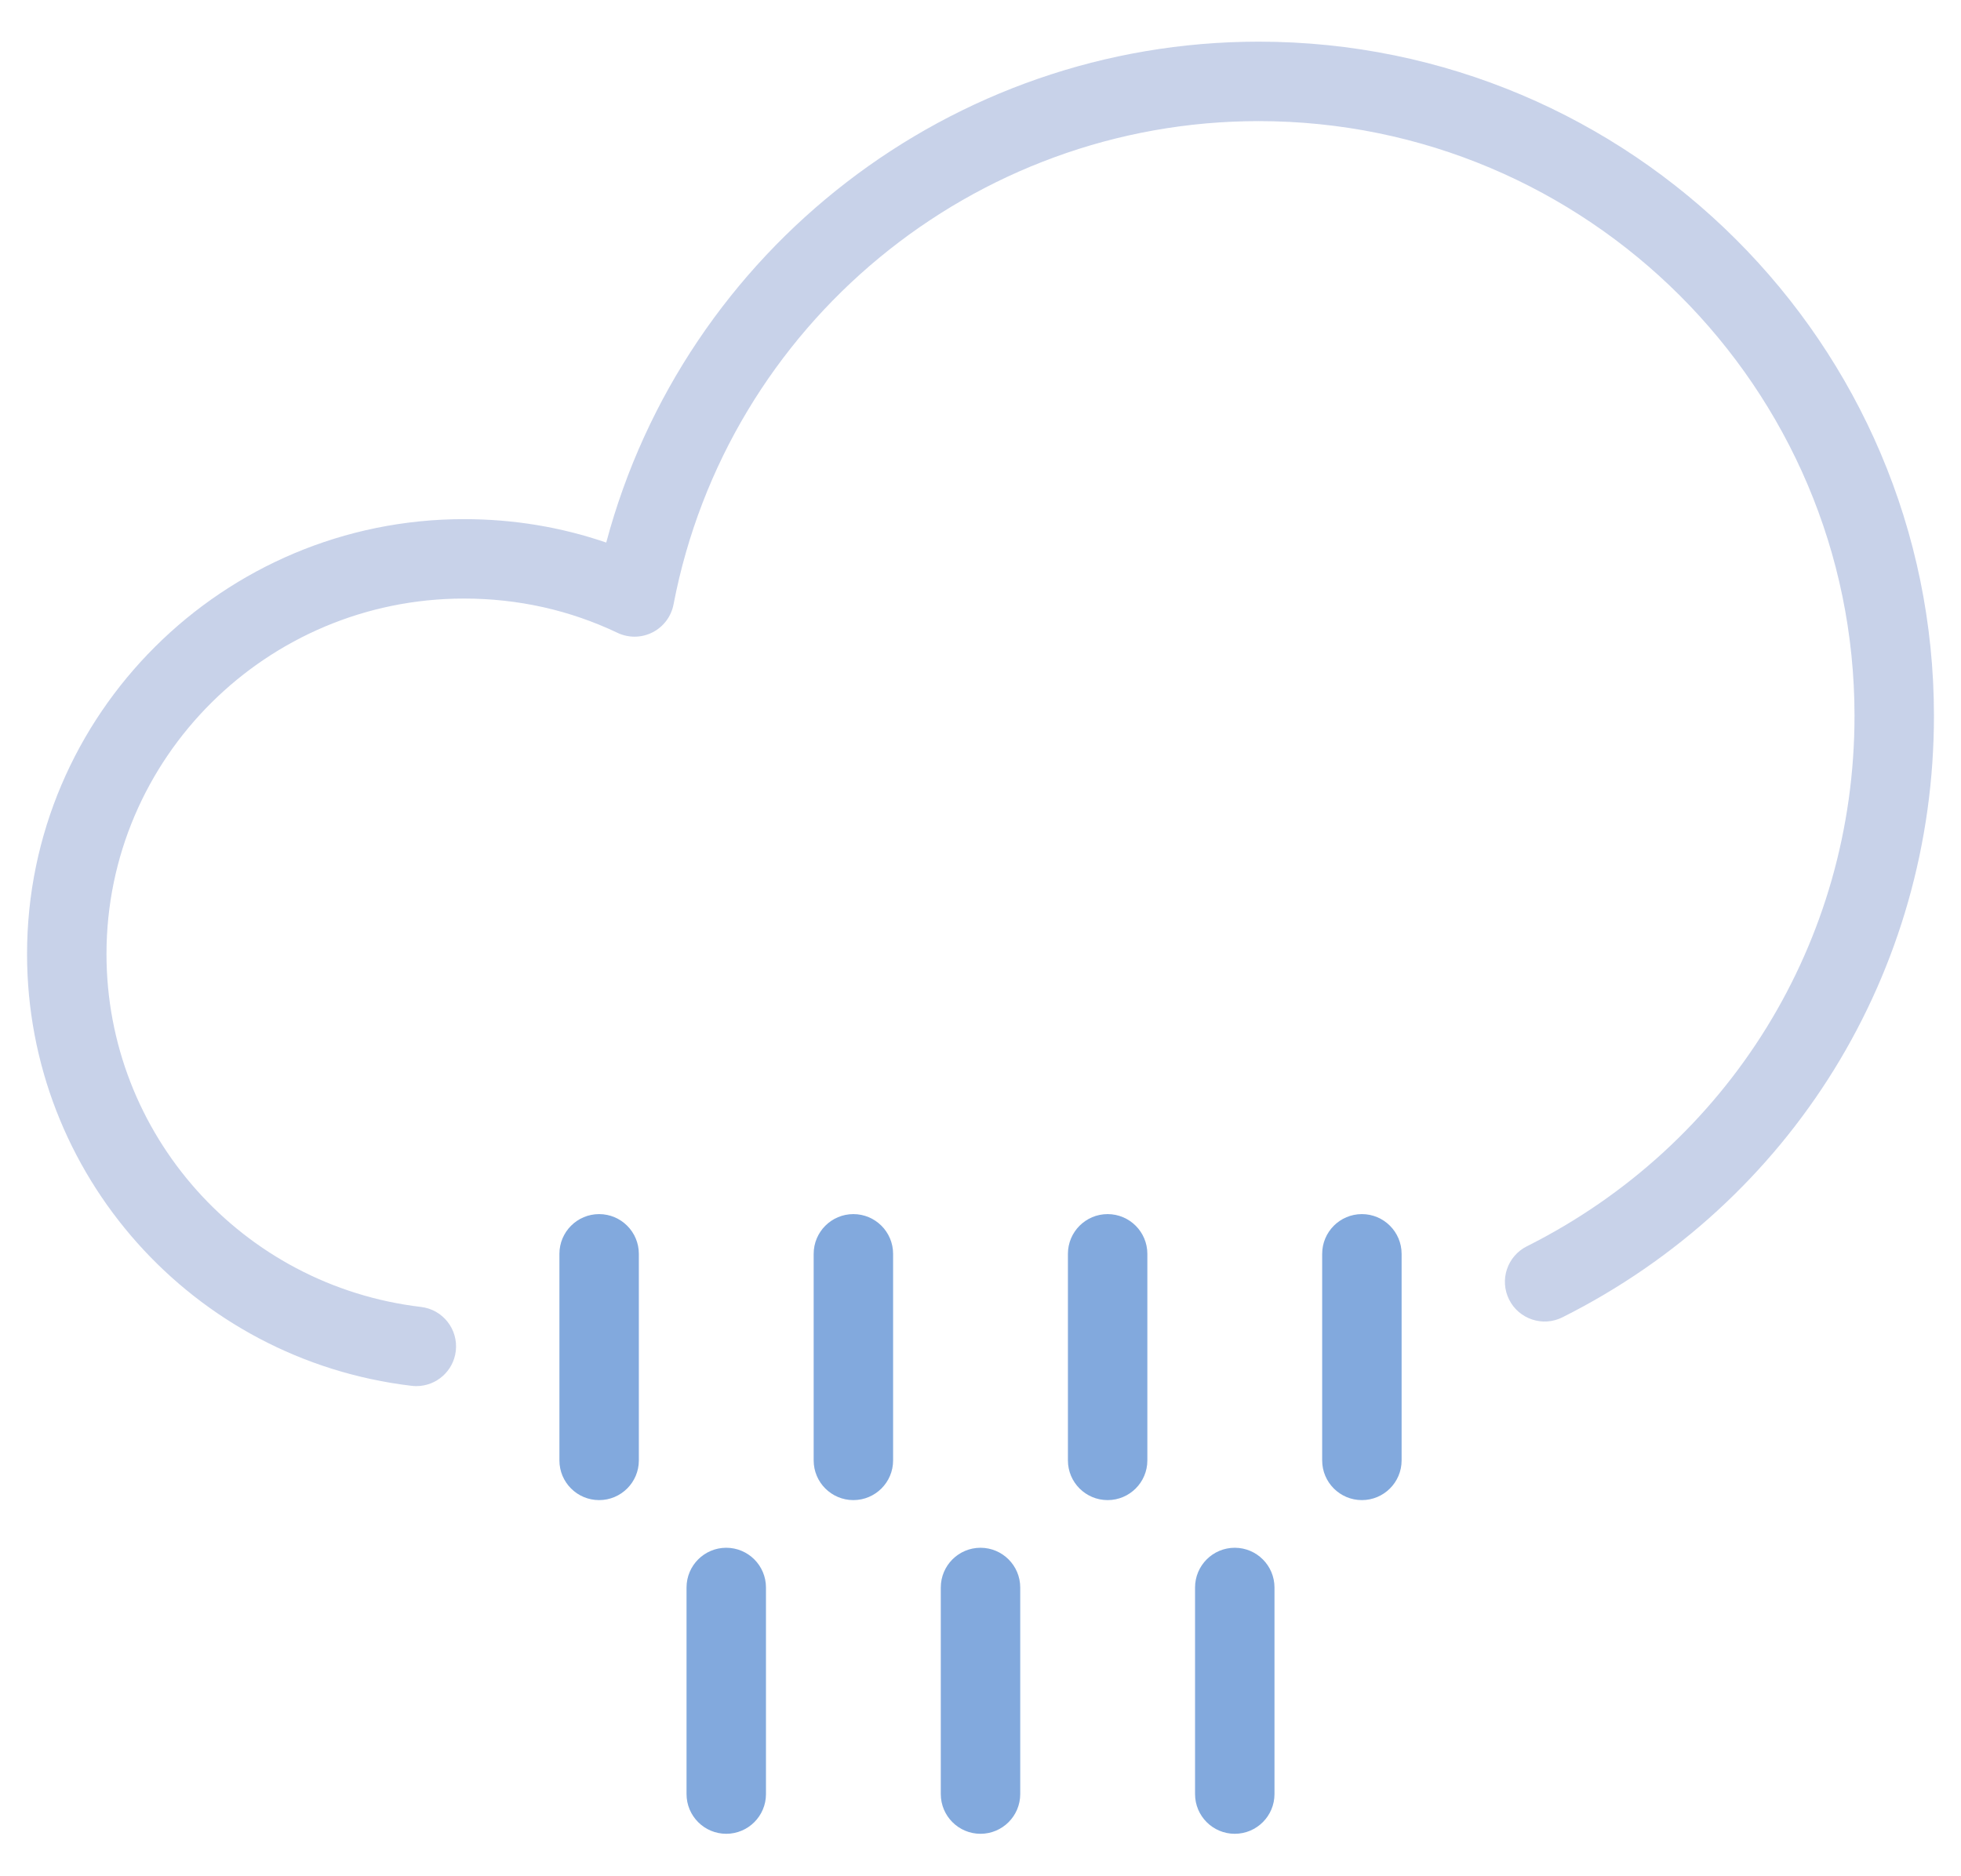
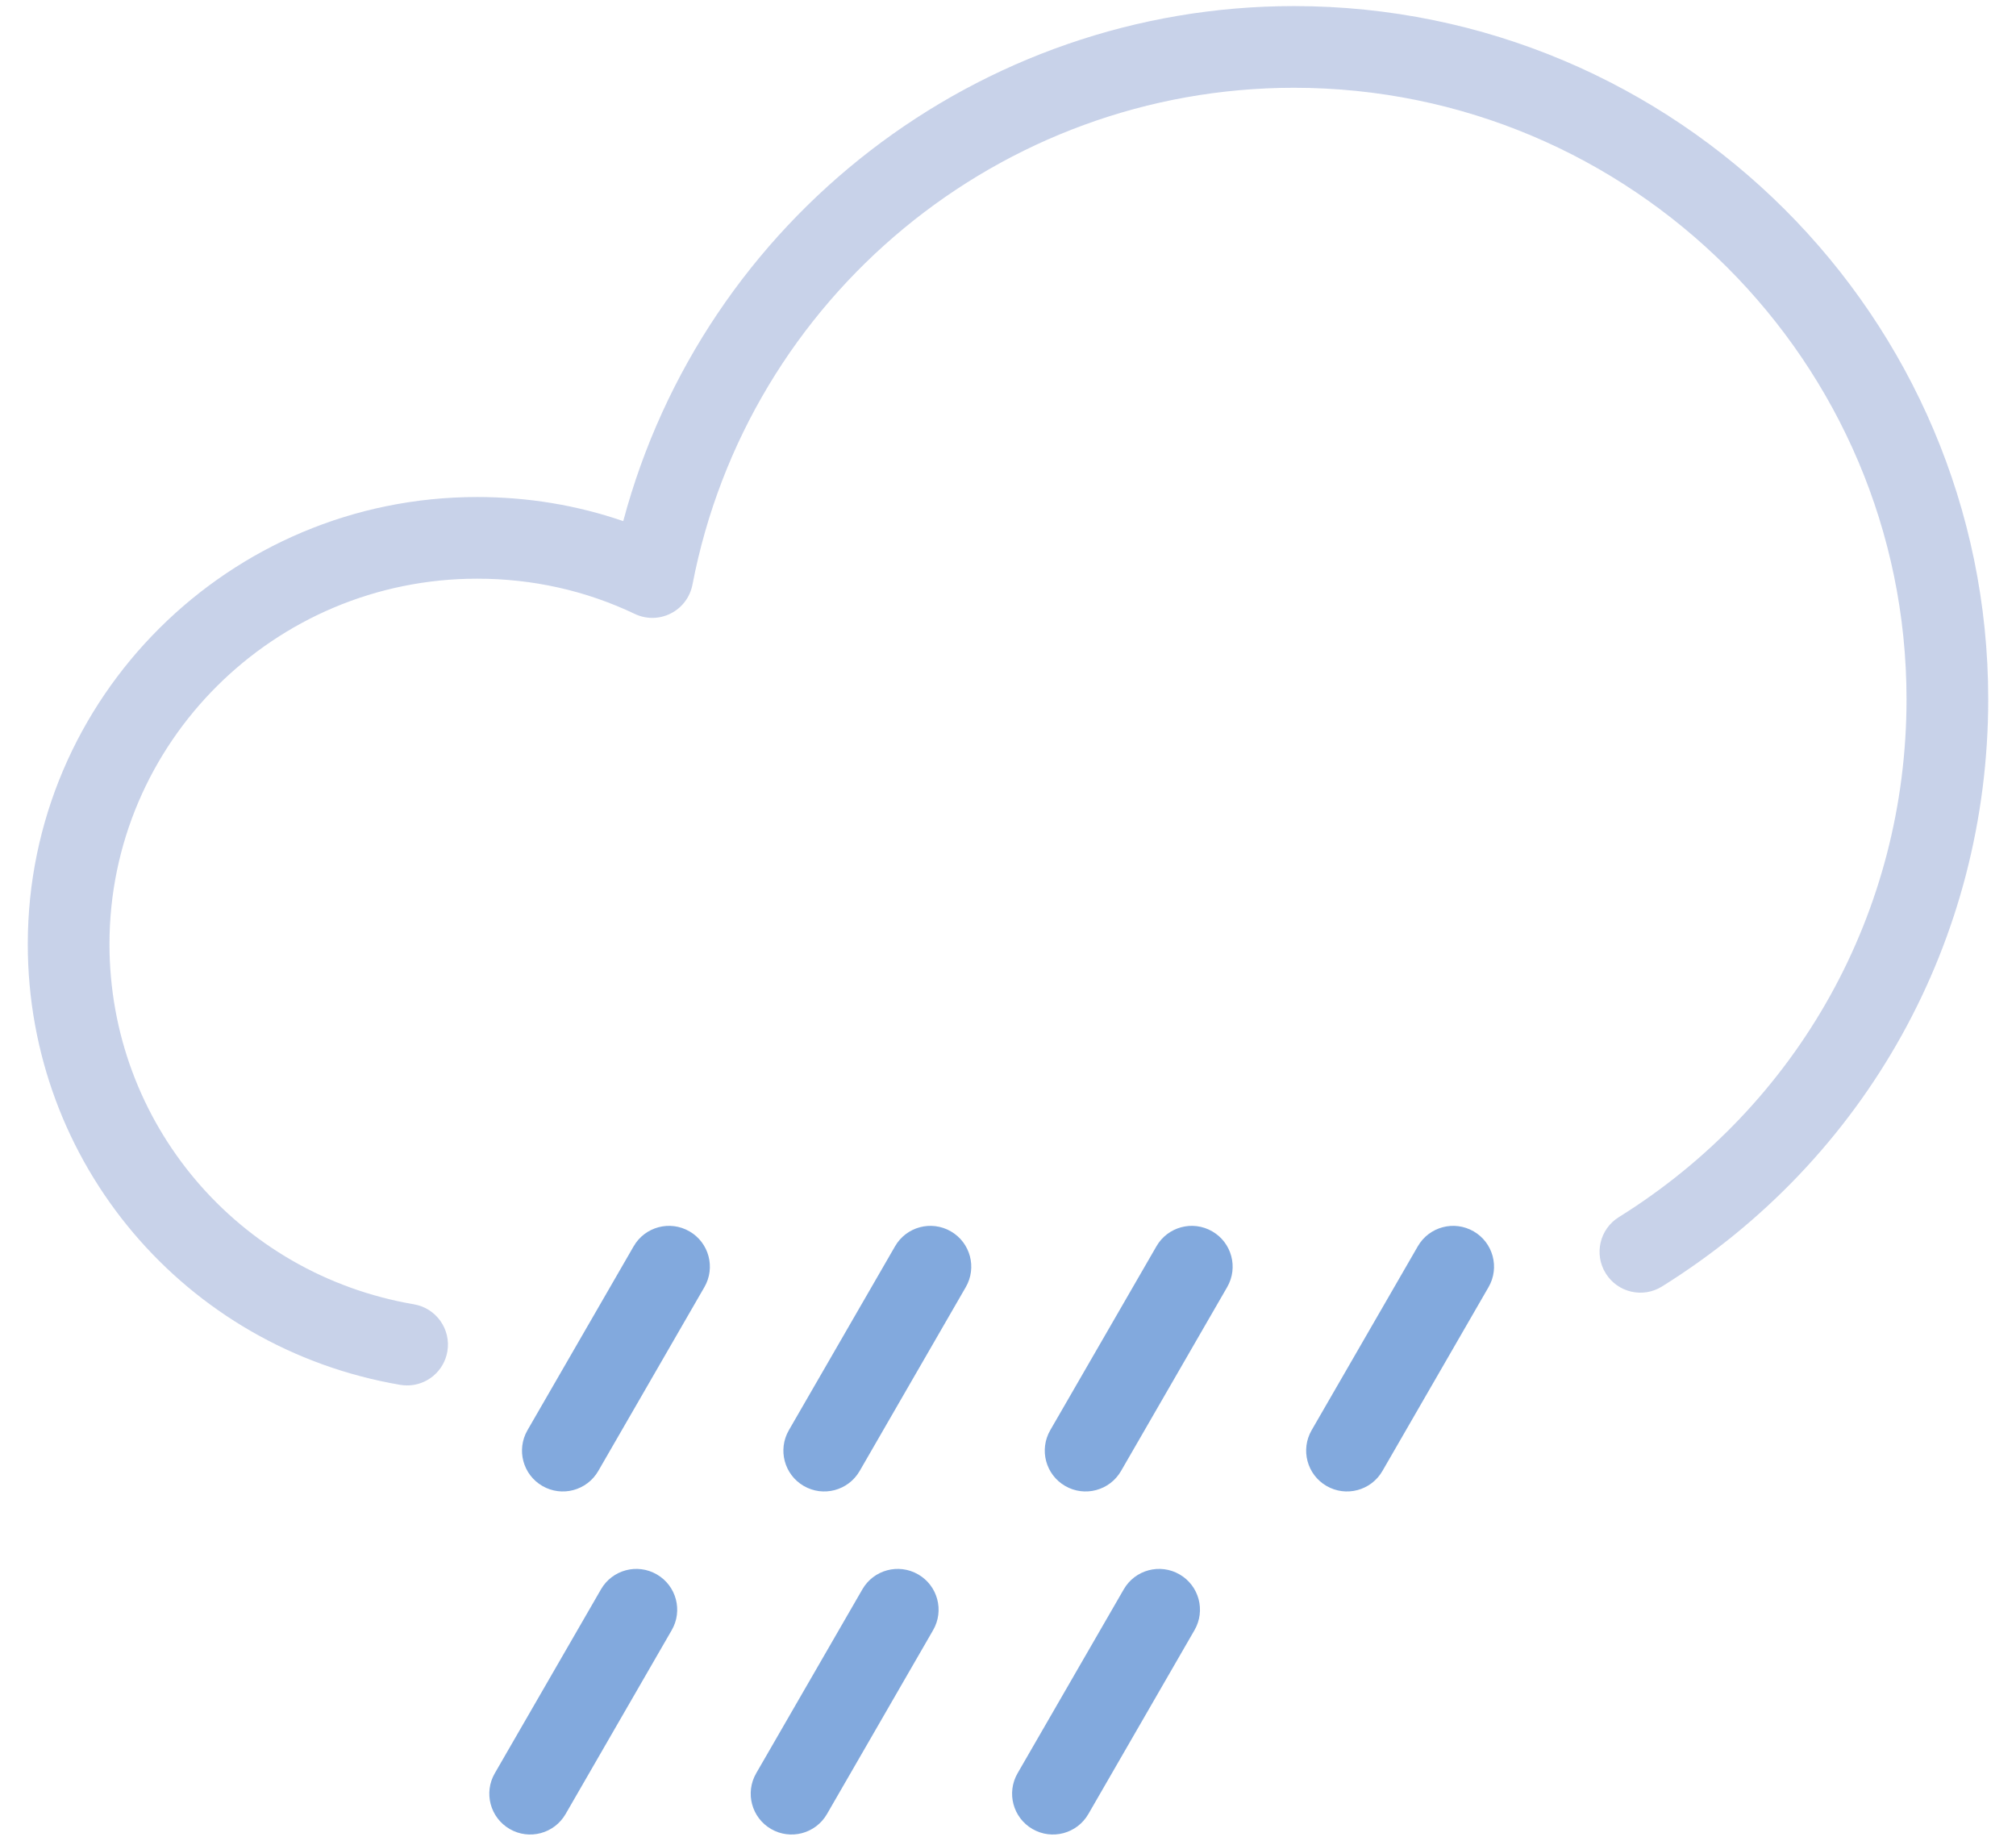
- <svg xmlns="http://www.w3.org/2000/svg" width="23mm" height="22mm" viewBox="0 0 23 22" version="1.1" id="svg8">
+ <svg xmlns="http://www.w3.org/2000/svg" width="23mm" height="21mm" viewBox="0 0 23 21" version="1.1" id="svg8">
  <defs id="defs2" />
-   <g id="layer1" transform="translate(0,-275)">
-     <g id="g867" transform="translate(-97.35715,174.9643)">
-       <g id="g2619" transform="matrix(0.3527778,0,0,-0.3527778,102.2408,116.2953)" style="opacity:0.9">
-         <path id="path2617" style="fill:#C2CDE7;fill-opacity:1;fill-rule:nonzero;stroke:none" d="m 0,0 c -0.052,-0.001 -0.104,0.003 -0.157,0.009 -7.29,0.863 -12.787,7.036 -12.787,14.358 0,7.974 6.517,14.461 14.529,14.461 1.636,0 3.22,-0.262 4.727,-0.779 2.599,9.742 11.478,16.656 21.689,16.656 12.381,0 22.453,-10.057 22.453,-22.417 0,-8.515 -4.732,-16.179 -12.35,-20 -0.652,-0.328 -1.447,-0.064 -1.774,0.588 -0.327,0.651 -0.063,1.445 0.589,1.772 6.72,3.373 10.894,10.131 10.894,17.64 0,10.904 -8.887,19.775 -19.812,19.775 -9.483,0 -17.664,-6.759 -19.452,-16.072 -0.077,-0.401 -0.336,-0.745 -0.7,-0.929 -0.366,-0.185 -0.794,-0.19 -1.164,-0.014 -1.588,0.756 -3.305,1.139 -5.1,1.139 -6.556,0 -11.888,-5.302 -11.888,-11.82 0,-5.984 4.495,-11.029 10.457,-11.735 C 0.878,2.547 1.396,1.89 1.31,1.165 1.23,0.493 0.66,0 0,0" />
+   <g id="layer1" transform="translate(0,-276)">
+     <g transform="matrix(0.3527778,0,0,-0.3527778,-150.8783,1064.641)" style="opacity:0.9" id="g3104">
+       <g id="g2651" transform="translate(440.854,2190.713)">
+         <path id="path2649" style="fill:#C2CDE7;fill-opacity:1;fill-rule:nonzero;stroke:none" d="m 0,0 c -0.074,0 -0.148,0.006 -0.225,0.019 -6.978,1.192 -12.044,7.186 -12.044,14.252 0,7.973 6.518,14.46 14.53,14.46 1.635,0 3.22,-0.261 4.727,-0.779 2.6,9.742 11.478,16.656 21.689,16.656 12.382,0 22.454,-10.056 22.454,-22.417 0,-7.775 -3.943,-14.875 -10.55,-18.991 -0.619,-0.387 -1.434,-0.197 -1.819,0.423 -0.386,0.619 -0.198,1.433 0.422,1.819 5.827,3.631 9.305,9.892 9.305,16.749 0,10.904 -8.887,19.775 -19.812,19.775 -9.483,0 -17.663,-6.759 -19.451,-16.071 C 9.148,25.493 8.89,25.149 8.524,24.965 8.16,24.78 7.73,24.774 7.361,24.951 5.772,25.707 4.057,26.09 2.261,26.09 -4.294,26.09 -9.627,20.788 -9.627,14.271 -9.627,8.496 -5.485,3.598 0.221,2.623 0.939,2.5 1.423,1.817 1.3,1.099 1.19,0.455 0.632,0 0,0" />
      </g>
-       <g id="g2623" transform="matrix(0.3527778,0,0,-0.3527778,104.384,117.6327)" style="opacity:0.9">
-         <path id="path2621" style="fill:#74A0D9;fill-opacity:1;fill-rule:nonzero;stroke:none" d="m 0,0 c -0.729,0 -1.32,0.591 -1.32,1.32 v 6.868 c 0,0.73 0.591,1.322 1.32,1.322 0.729,0 1.321,-0.592 1.321,-1.322 V 1.32 C 1.321,0.591 0.729,0 0,0" />
+       <g id="g2655" transform="translate(445.228,2187.461)">
+         <path id="path2653" style="fill:#74A0D9;fill-opacity:1;fill-rule:nonzero;stroke:none" d="M 0,0 C -0.632,0.365 -0.848,1.172 -0.483,1.804 L 2.951,7.752 C 3.315,8.384 4.123,8.6 4.755,8.235 5.387,7.871 5.604,7.063 5.238,6.431 L 1.805,0.483 C 1.439,-0.148 0.632,-0.365 0,0" />
      </g>
-       <g id="g2627" transform="matrix(0.3527778,0,0,-0.3527778,107.3661,117.6327)" style="opacity:0.9">
-         <path id="path2625" style="fill:#74A0D9;fill-opacity:1;fill-rule:nonzero;stroke:none" d="m 0,0 c -0.729,0 -1.32,0.591 -1.32,1.32 v 6.868 c 0,0.73 0.591,1.322 1.32,1.322 0.729,0 1.321,-0.592 1.321,-1.322 V 1.32 C 1.321,0.591 0.729,0 0,0" />
+       <g id="g2659" transform="translate(453.6812,2187.461)">
+         <path id="path2657" style="fill:#74A0D9;fill-opacity:1;fill-rule:nonzero;stroke:none" d="M 0,0 C -0.632,0.365 -0.848,1.172 -0.483,1.804 L 2.951,7.752 C 3.315,8.384 4.123,8.6 4.755,8.235 5.387,7.871 5.604,7.063 5.238,6.431 L 1.805,0.483 C 1.439,-0.148 0.632,-0.365 0,0" />
      </g>
-       <g id="g2631" transform="matrix(0.3527778,0,0,-0.3527778,110.3481,117.6327)" style="opacity:0.9">
-         <path id="path2629" style="fill:#74A0D9;fill-opacity:1;fill-rule:nonzero;stroke:none" d="m 0,0 c -0.729,0 -1.32,0.591 -1.32,1.32 v 6.868 c 0,0.73 0.591,1.322 1.32,1.322 0.729,0 1.321,-0.592 1.321,-1.322 V 1.32 C 1.321,0.591 0.729,0 0,0" />
+       <g id="g2663" transform="translate(462.1343,2187.461)">
+         <path id="path2661" style="fill:#74A0D9;fill-opacity:1;fill-rule:nonzero;stroke:none" d="M 0,0 C -0.632,0.365 -0.848,1.172 -0.483,1.804 L 2.951,7.752 C 3.315,8.384 4.123,8.6 4.755,8.235 5.387,7.871 5.604,7.063 5.238,6.431 L 1.805,0.483 C 1.439,-0.148 0.632,-0.365 0,0" />
      </g>
-       <g id="g2635" transform="matrix(0.3527778,0,0,-0.3527778,113.3302,117.6327)" style="opacity:0.9">
-         <path id="path2633" style="fill:#74A0D9;fill-opacity:1;fill-rule:nonzero;stroke:none" d="m 0,0 c -0.729,0 -1.32,0.591 -1.32,1.32 v 6.868 c 0,0.73 0.591,1.322 1.32,1.322 0.729,0 1.321,-0.592 1.321,-1.322 V 1.32 C 1.321,0.591 0.729,0 0,0" />
+       <g id="g2667" transform="translate(470.5874,2187.461)">
+         <path id="path2665" style="fill:#74A0D9;fill-opacity:1;fill-rule:nonzero;stroke:none" d="M 0,0 C -0.632,0.365 -0.848,1.172 -0.483,1.804 L 2.951,7.752 C 3.315,8.384 4.123,8.6 4.755,8.235 5.387,7.871 5.604,7.063 5.238,6.431 L 1.805,0.483 C 1.439,-0.148 0.632,-0.365 0,0" />
      </g>
-       <g id="g2639" transform="matrix(0.3527778,0,0,-0.3527778,105.875,121.547)" style="opacity:0.9">
-         <path id="path2637" style="fill:#74A0D9;fill-opacity:1;fill-rule:nonzero;stroke:none" d="m 0,0 c -0.729,0 -1.32,0.592 -1.32,1.321 v 6.868 c 0,0.73 0.591,1.322 1.32,1.322 0.729,0 1.321,-0.592 1.321,-1.322 V 1.321 C 1.321,0.592 0.729,0 0,0" />
+       <g id="g2671" transform="translate(444.1714,2176.367)">
+         <path id="path2669" style="fill:#74A0D9;fill-opacity:1;fill-rule:nonzero;stroke:none" d="M 0,0 C -0.632,0.365 -0.849,1.172 -0.483,1.804 L 2.951,7.752 C 3.315,8.384 4.123,8.6 4.755,8.235 5.387,7.871 5.604,7.063 5.238,6.431 L 1.805,0.483 C 1.439,-0.149 0.632,-0.365 0,0" />
      </g>
-       <g id="g2643" transform="matrix(0.3527778,0,0,-0.3527778,108.8571,121.547)" style="opacity:0.9">
-         <path id="path2641" style="fill:#74A0D9;fill-opacity:1;fill-rule:nonzero;stroke:none" d="m 0,0 c -0.729,0 -1.32,0.592 -1.32,1.321 v 6.868 c 0,0.73 0.591,1.322 1.32,1.322 0.729,0 1.321,-0.592 1.321,-1.322 V 1.321 C 1.321,0.592 0.729,0 0,0" />
+       <g id="g2675" transform="translate(452.6245,2176.367)">
+         <path id="path2673" style="fill:#74A0D9;fill-opacity:1;fill-rule:nonzero;stroke:none" d="M 0,0 C -0.632,0.365 -0.848,1.172 -0.483,1.804 L 2.951,7.752 C 3.315,8.384 4.123,8.6 4.755,8.235 5.387,7.871 5.604,7.063 5.238,6.431 L 1.805,0.483 C 1.439,-0.149 0.632,-0.365 0,0" />
      </g>
-       <g id="g2647" transform="matrix(0.3527778,0,0,-0.3527778,111.8392,121.547)" style="opacity:0.9">
-         <path id="path2645" style="fill:#74A0D9;fill-opacity:1;fill-rule:nonzero;stroke:none" d="m 0,0 c -0.729,0 -1.32,0.592 -1.32,1.321 v 6.868 c 0,0.73 0.591,1.322 1.32,1.322 0.729,0 1.321,-0.592 1.321,-1.322 V 1.321 C 1.321,0.592 0.729,0 0,0" />
+       <g id="g2679" transform="translate(461.0776,2176.367)">
+         <path id="path2677" style="fill:#74A0D9;fill-opacity:1;fill-rule:nonzero;stroke:none" d="M 0,0 C -0.632,0.365 -0.848,1.172 -0.483,1.804 L 2.951,7.752 C 3.315,8.384 4.123,8.6 4.755,8.235 5.387,7.871 5.604,7.063 5.238,6.431 L 1.805,0.483 C 1.439,-0.149 0.632,-0.365 0,0" />
      </g>
    </g>
  </g>
</svg>
